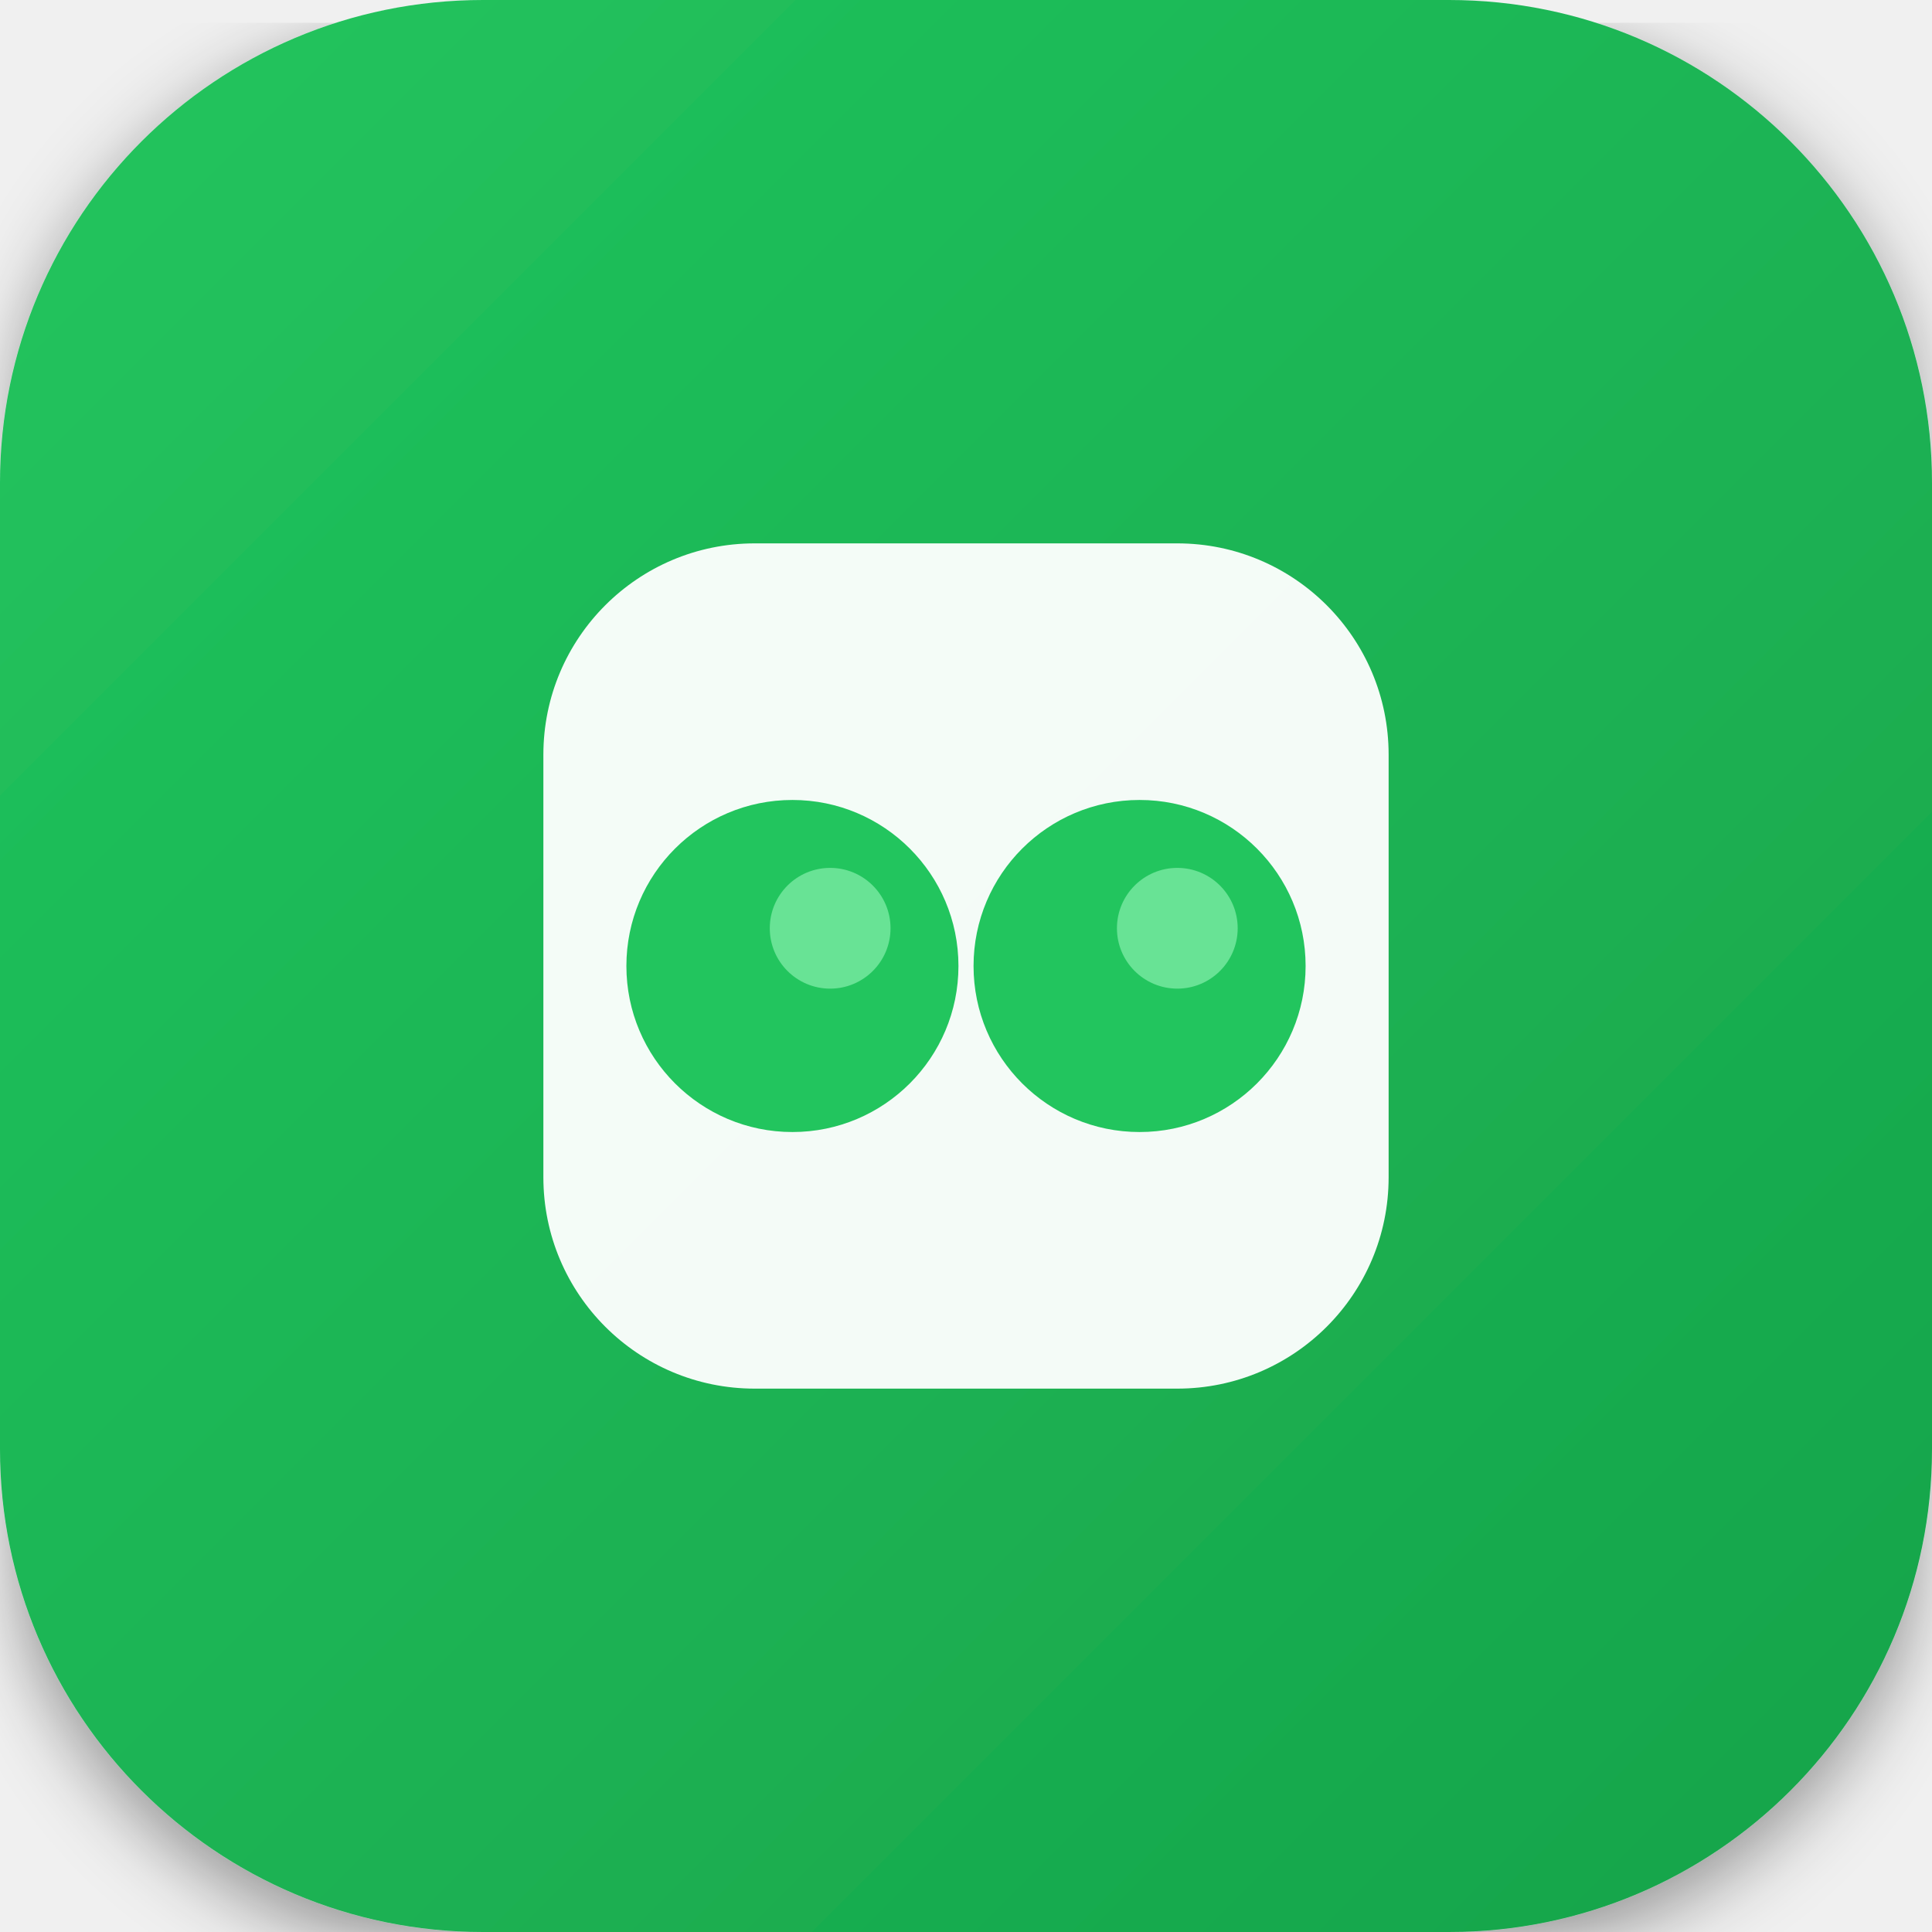
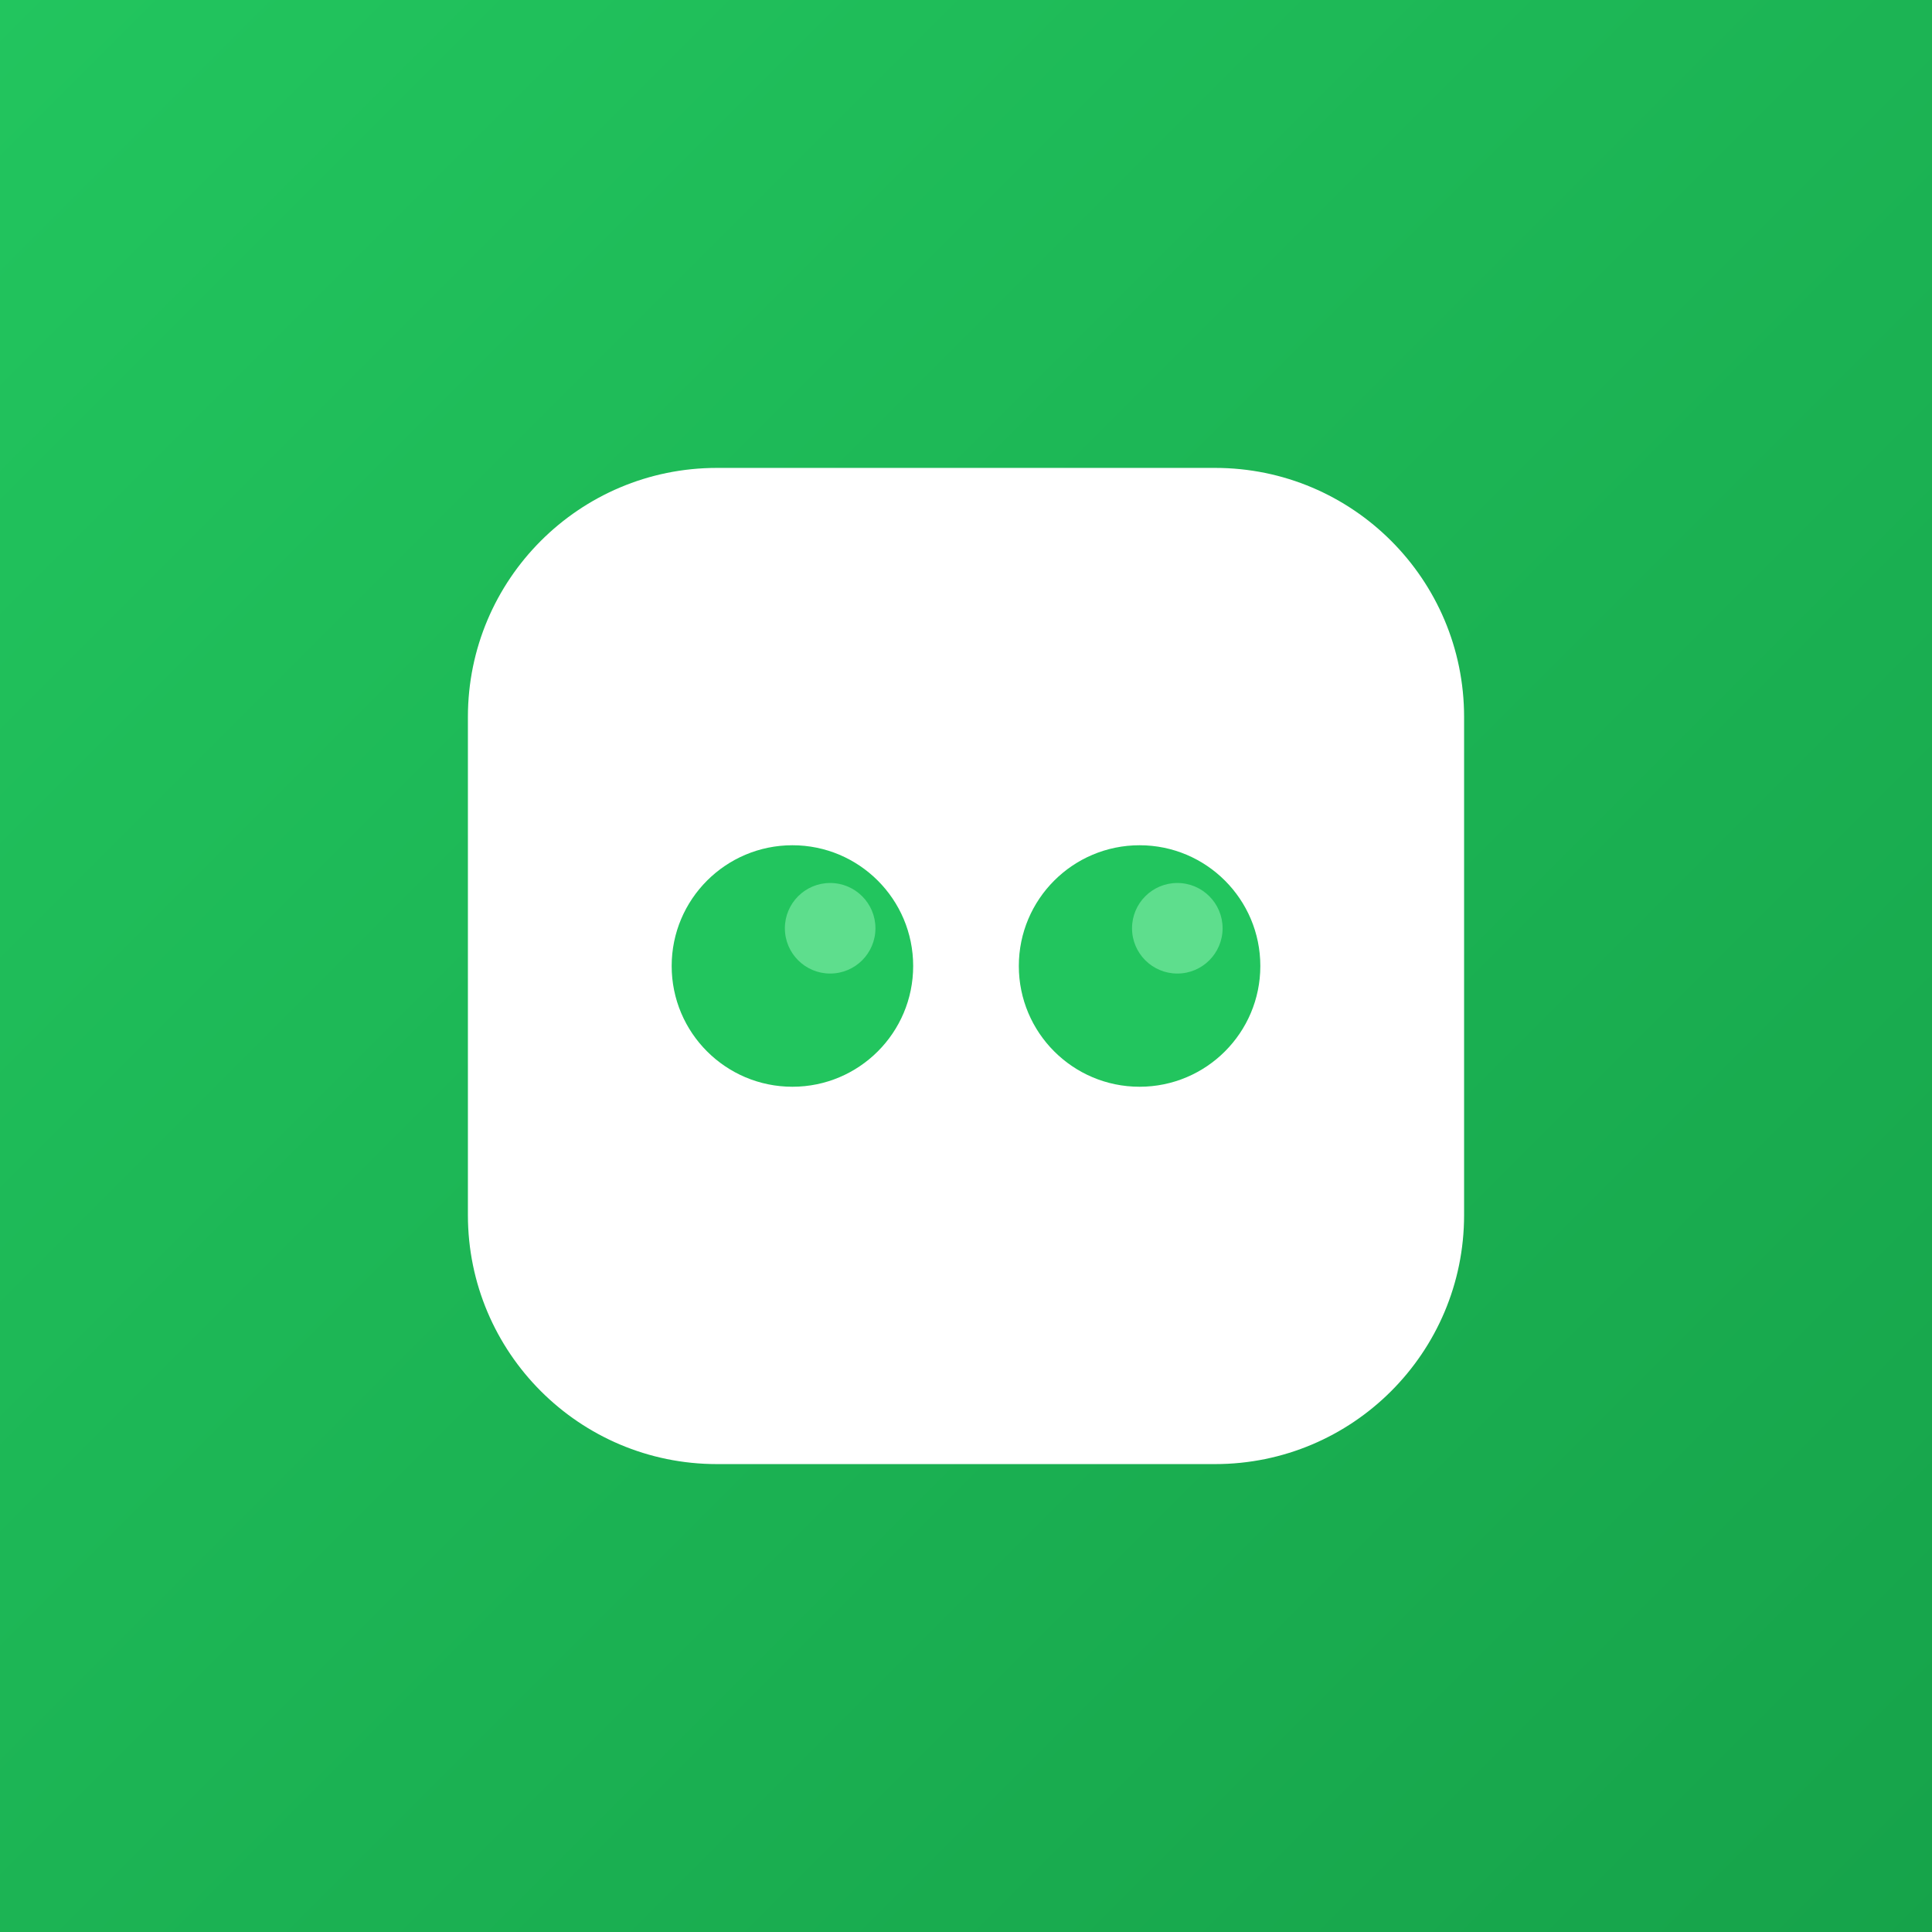
<svg xmlns="http://www.w3.org/2000/svg" viewBox="0 0 1024 1024">
  <defs>
    <linearGradient id="bgGradient" x1="0%" y1="0%" x2="100%" y2="100%">
      <stop offset="0%" style="stop-color:#22c55e;stop-opacity:1" />
      <stop offset="100%" style="stop-color:#16a34a;stop-opacity:1" />
    </linearGradient>
-     <filter id="shadow" x="-50%" y="-50%" width="200%" height="200%">
-       <feGaussianBlur in="SourceAlpha" stdDeviation="20" />
-       <feOffset dx="0" dy="12" result="offsetblur" />
-       <feComponentTransfer>
-         <feFuncA type="linear" slope="0.4" />
-       </feComponentTransfer>
-       <feMerge>
-         <feMergeNode />
-         <feMergeNode in="SourceGraphic" />
-       </feMerge>
-     </filter>
  </defs>
-   <rect x="0" y="0" width="1024" height="1024" rx="256" fill="url(#bgGradient)" filter="url(#shadow)" />
-   <rect x="288" y="288" width="448" height="448" rx="112" fill="#ffffff" opacity="0.95" />
-   <circle cx="420" cy="512" r="88" fill="#22c55e" />
-   <circle cx="604" cy="512" r="88" fill="#22c55e" />
-   <ellipse cx="440" cy="492" rx="32" ry="32" fill="#86efac" opacity="0.7" />
-   <ellipse cx="624" cy="492" rx="32" ry="32" fill="#86efac" opacity="0.7" />
+   <rect x="0" y="0" width="1024" height="1024" rx="0" fill="url(#bgGradient)" />
+   <rect x="248" y="248" width="528" height="528" rx="132" fill="#ffffff" />
+   <circle cx="420" cy="512" r="64" fill="#22c55e" />
+   <circle cx="604" cy="512" r="64" fill="#22c55e" />
+   <ellipse cx="440" cy="492" rx="24" ry="24" fill="#86efac" opacity="0.6" />
+   <ellipse cx="624" cy="492" rx="24" ry="24" fill="#86efac" opacity="0.6" />
</svg>
